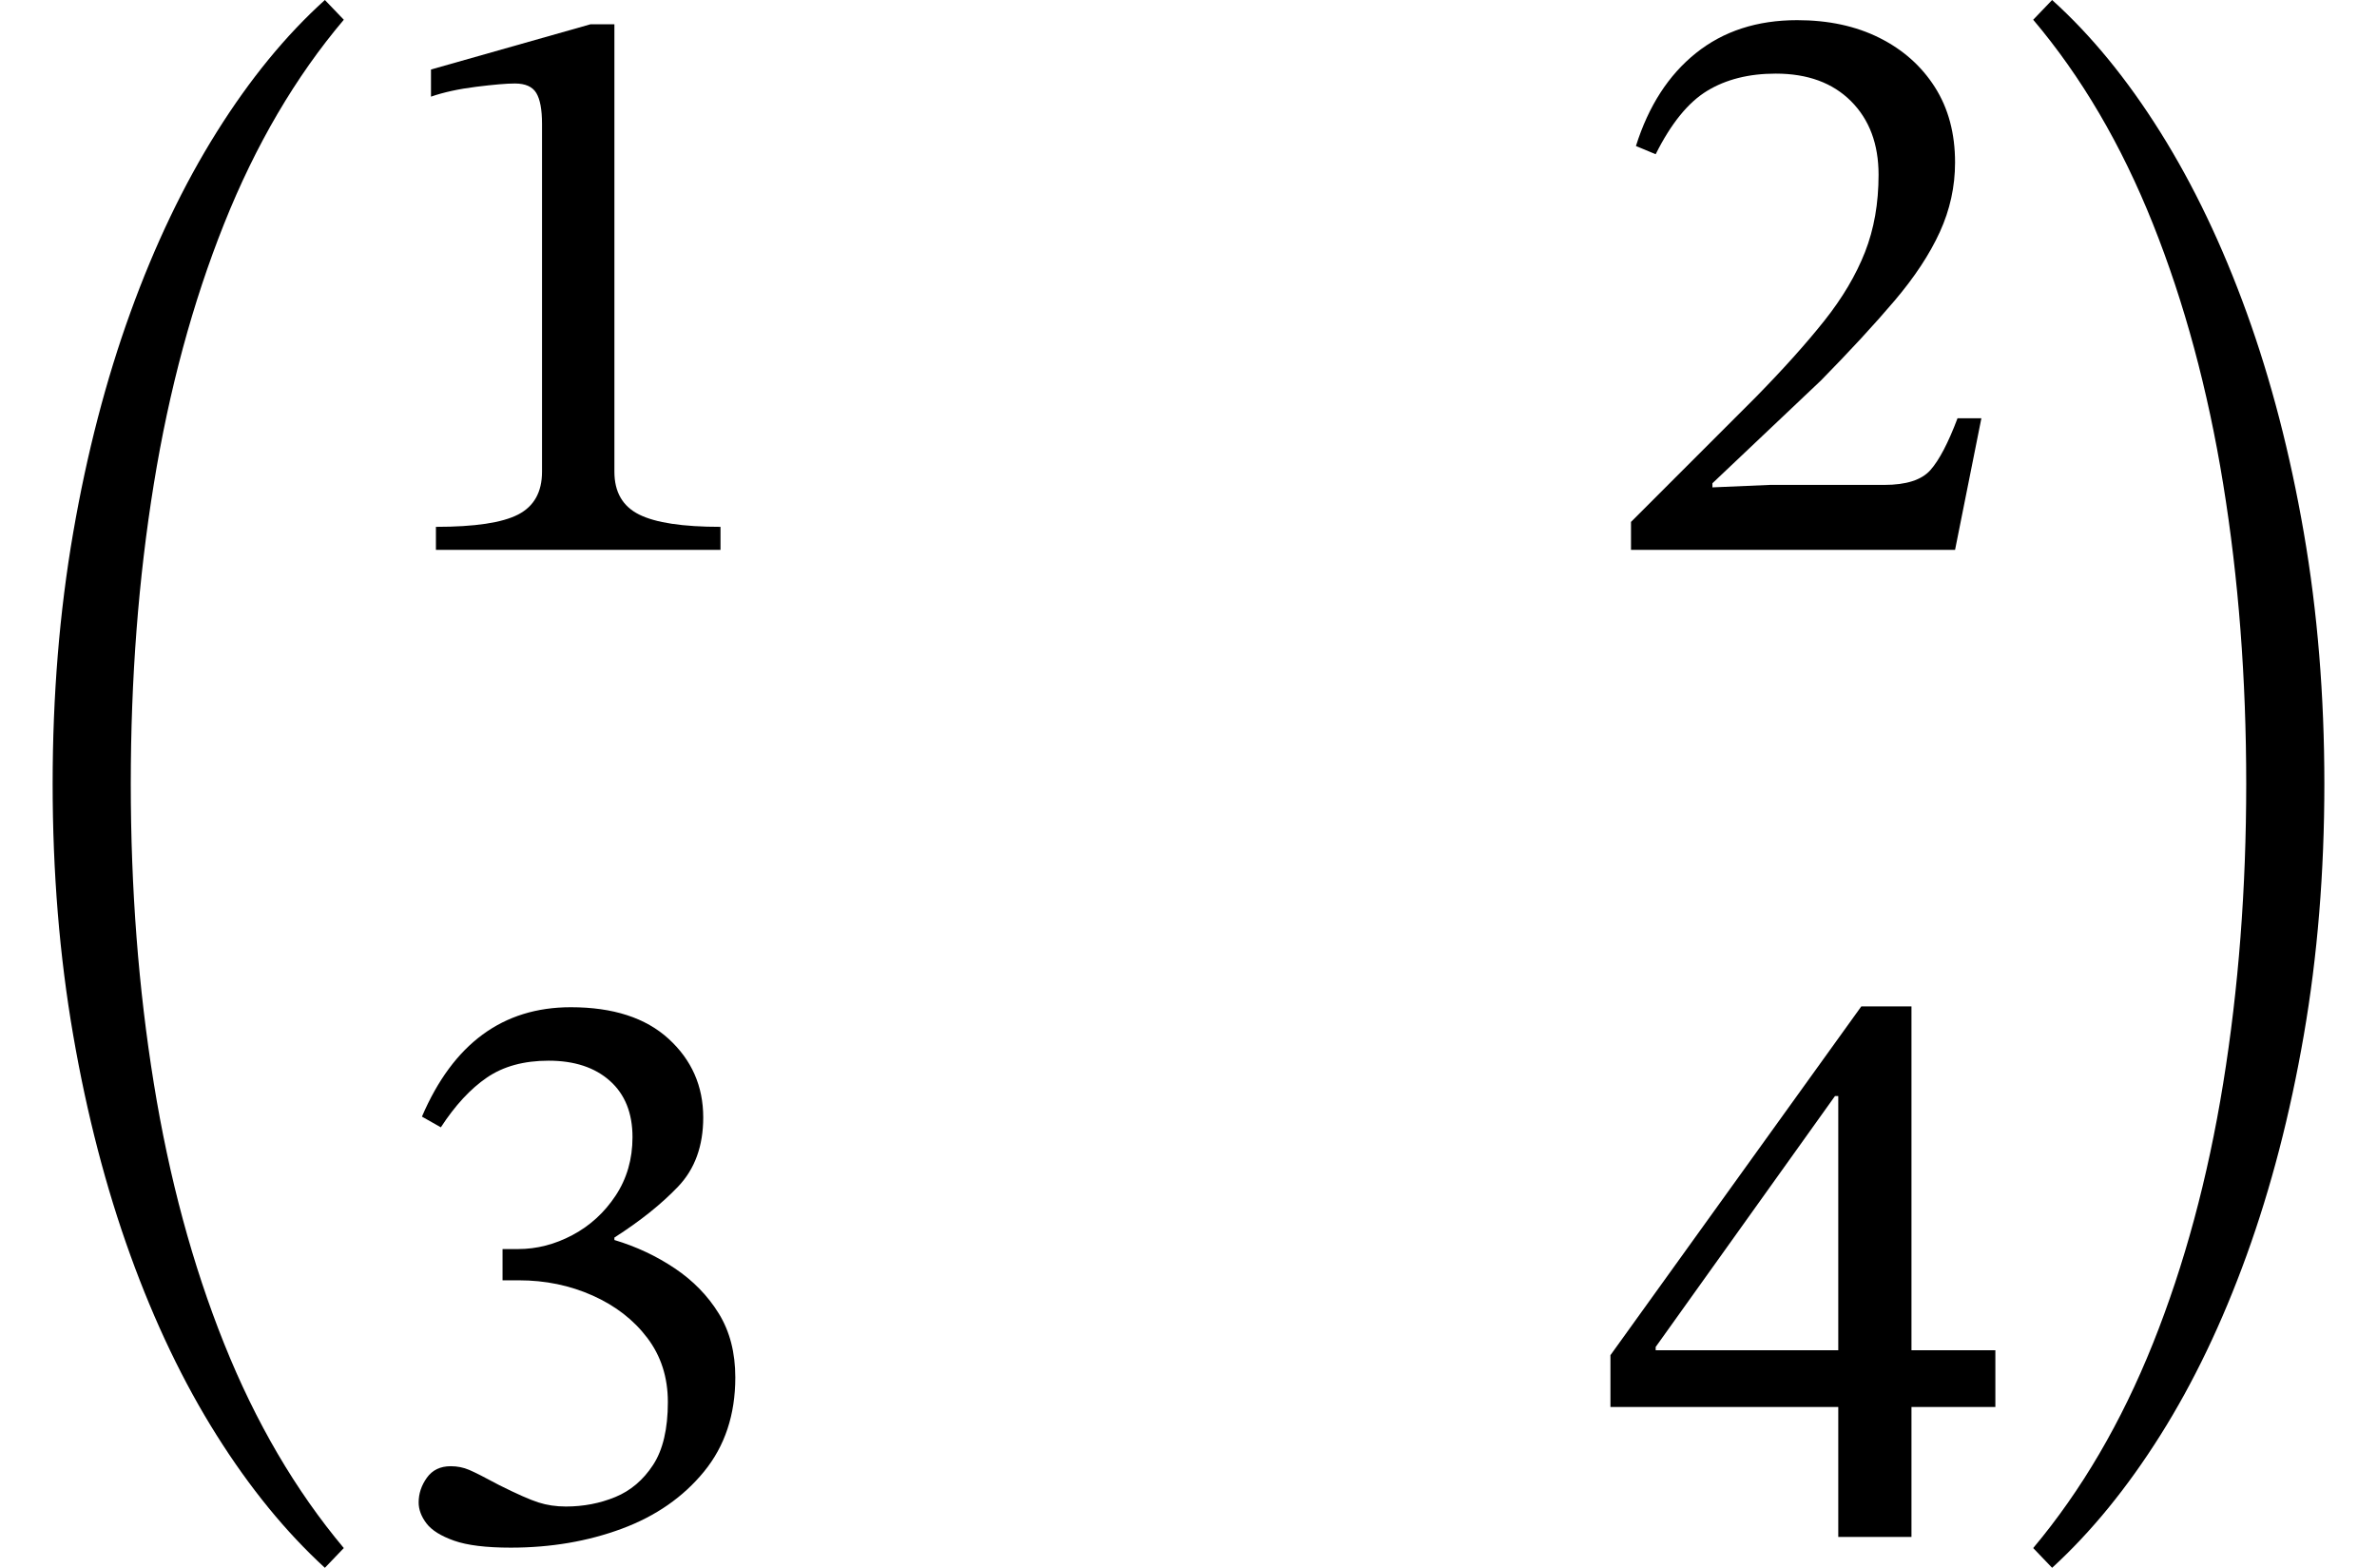
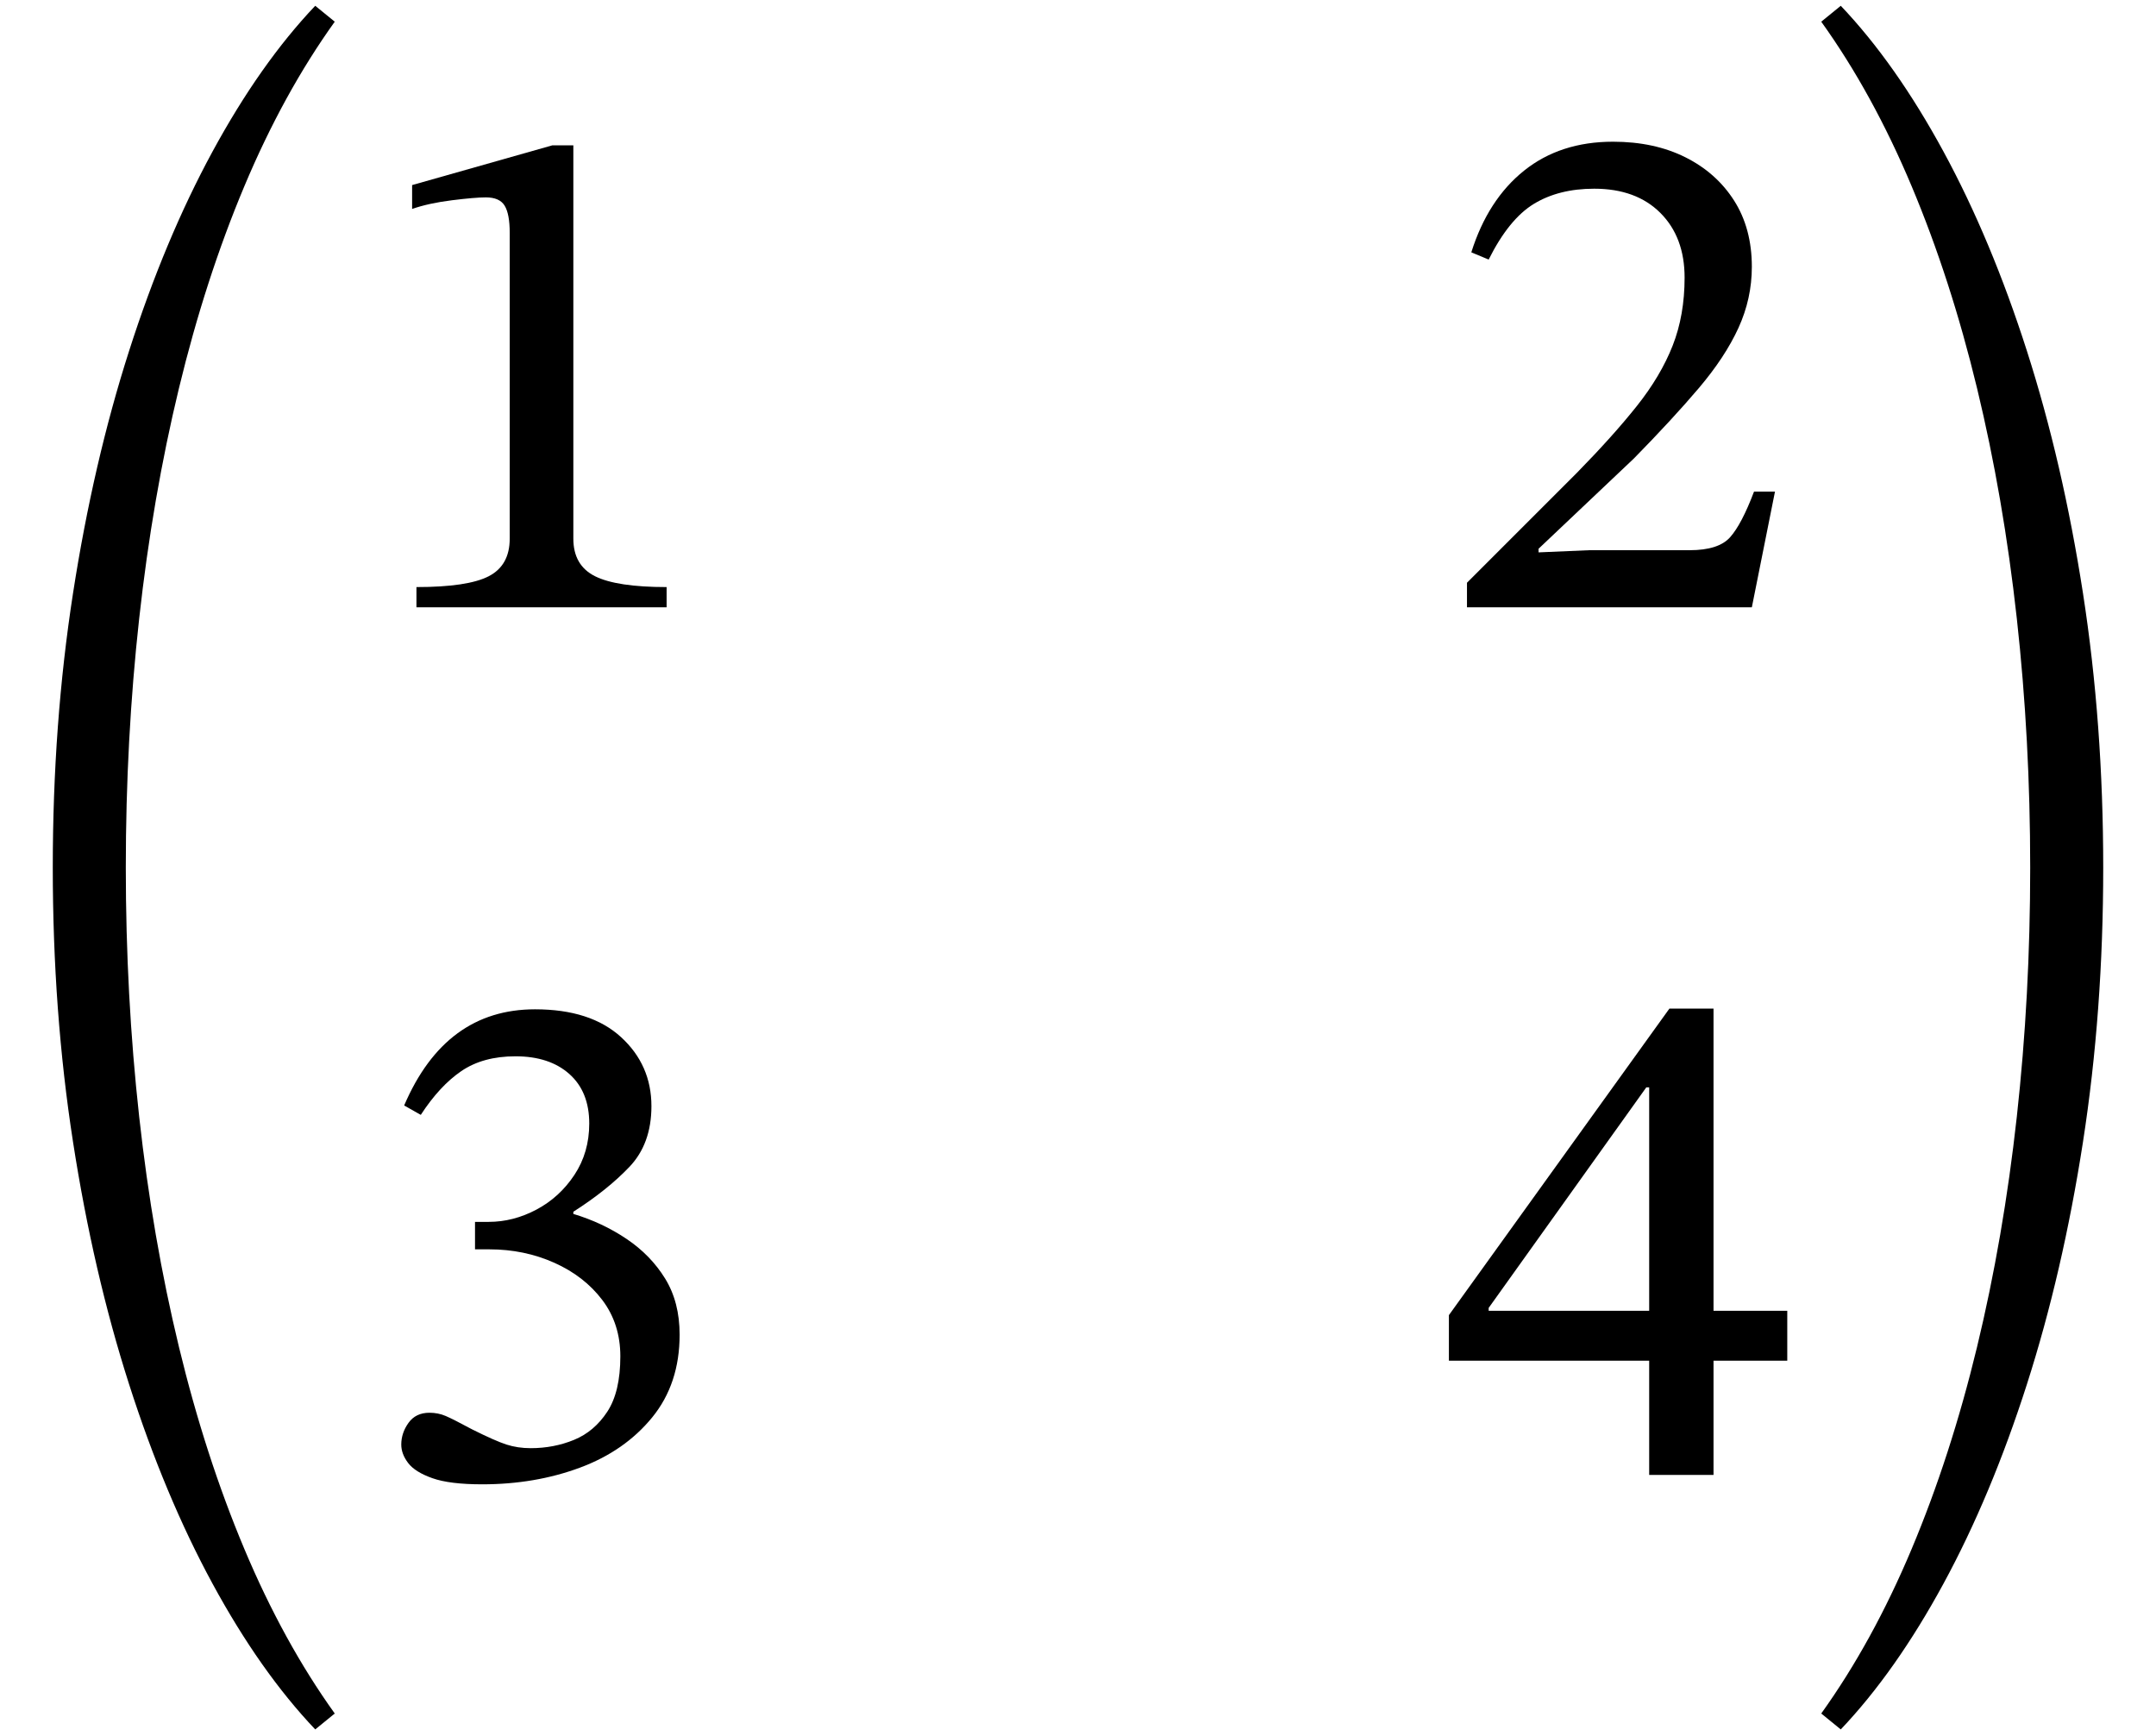
- <svg xmlns="http://www.w3.org/2000/svg" width="34.68" height="22.872" viewBox="0 0 34.68 22.872">
+ <svg xmlns="http://www.w3.org/2000/svg" width="35.784" height="28.8" viewBox="0 0 35.784 28.8">
  <g fill="#000000">
-     <path transform="matrix(0.012 0 0 -0.012 0 14.676)" d="M64 270Q64 431 89 575.5Q114 720 158.5 843Q203 966 263.5 1062.5Q324 1159 395 1223L418 1199Q330 1095 272.5 951Q215 807 187 634.5Q159 462 159 270Q159 79 187 -94Q215 -267 272.5 -410.5Q330 -554 418 -659L395 -683Q324 -618 263.5 -522Q203 -426 158.5 -303Q114 -180 89 -35.5Q64 109 64 270Z" />
-     <path transform="matrix(0.012 0 0 -0.012 5.4 8.022)" d="M426 0L80 0L80 28Q151 28 180 43Q209 58 209 95L209 518Q209 544 202 555.5Q195 567 176 567Q161 567 129 563Q97 559 74 551L74 584L268 639L297 639L297 95Q297 58 327 43Q357 28 426 28Z" />
-     <path transform="matrix(0.012 0 0 -0.012 23.34 8.022)" d="M464 160L432 0L38 0L38 34L190 186Q240 237 273 278.5Q306 320 322.5 362Q339 404 339 456Q339 512 305.5 545.5Q272 579 214 579Q165 579 130.5 558Q96 537 68 481L44 491Q67 564 117 604Q167 644 240 644Q297 644 340 622.5Q383 601 407.5 562.5Q432 524 432 471Q432 427 413.5 386.5Q395 346 358.5 303Q322 260 269 206L137 81L137 76L207 79L346 79Q386 79 402 97Q418 115 435 160Z" />
-     <path transform="matrix(0.012 0 0 -0.012 5.4 22.422)" d="M86 498L63 511Q120 644 244 644Q321 644 363 605.5Q405 567 405 510Q405 458 374.5 426Q344 394 297 364L297 361Q337 349 370.5 326.5Q404 304 424 271.5Q444 239 444 194Q444 126 406 79.5Q368 33 306 10Q244 -13 171 -13Q126 -13 102 -4.5Q78 4 68.5 16.5Q59 29 59 42Q59 58 69 72Q79 86 98 86Q110 86 120.5 81.5Q131 77 157 63Q189 47 204.5 42Q220 37 238 37Q270 37 298 48.5Q326 60 344 87.5Q362 115 362 164Q362 209 337 242Q312 275 270.5 293.5Q229 312 181 312L161 312L161 350L180 350Q214 350 246 367Q278 384 298.5 415Q319 446 319 486Q319 530 291.5 554.5Q264 579 217 579Q172 579 142 558.5Q112 538 86 498Z" />
-     <path transform="matrix(0.012 0 0 -0.012 23.34 22.422)" d="M481 158L379 158L379 0L290 0L290 158L13 158L13 221L318 645L379 645L379 227L481 227ZM290 227L290 536L286 536L68 231L68 227Z" />
-     <path transform="matrix(0.012 0 0 -0.012 29.28 14.676)" d="M386 270Q386 109 361 -35.5Q336 -180 291.5 -303Q247 -426 186.5 -522Q126 -618 55 -683L32 -659Q120 -554 177.5 -410.5Q235 -267 263 -94Q291 79 291 270Q291 462 263 634.5Q235 807 177.5 951Q120 1095 32 1199L55 1223Q126 1159 186.5 1062.5Q247 966 291.5 843Q336 720 361 575.5Q386 431 386 270Z" />
+     <path transform="matrix(0.012 0 0 -0.012 0 17.64)" d="M73 270Q73 469 101 649.5Q129 830 178.5 984.5Q228 1139 294 1260.5Q360 1382 436 1462L463 1440Q392 1341 338 1212.5Q284 1084 247.5 933Q211 782 192.5 614.5Q174 447 174 270Q174 93 192.5 -74.5Q211 -242 247.5 -393Q284 -544 338 -672.5Q392 -801 463 -900L436 -922Q360 -842 294 -720.5Q228 -599 178.5 -444.5Q129 -290 101 -109.5Q73 71 73 270Z" />
+     <path transform="matrix(0.012 0 0 -0.012 5.952 10.08)" d="M426 0L80 0L80 28Q151 28 180 43Q209 58 209 95L209 518Q209 544 202 555.5Q195 567 176 567Q161 567 129 563Q97 559 74 551L74 584L268 639L297 639L297 95Q297 58 327 43Q357 28 426 28Z" />
+     <path transform="matrix(0.012 0 0 -0.012 23.892 10.08)" d="M464 160L432 0L38 0L38 34L190 186Q240 237 273 278.5Q306 320 322.5 362Q339 404 339 456Q339 512 305.5 545.5Q272 579 214 579Q165 579 130.5 558Q96 537 68 481L44 491Q67 564 117 604Q167 644 240 644Q297 644 340 622.5Q383 601 407.5 562.5Q432 524 432 471Q432 427 413.5 386.5Q395 346 358.5 303Q322 260 269 206L137 81L137 76L207 79L346 79Q386 79 402 97Q418 115 435 160Z" />
+     <path transform="matrix(0.012 0 0 -0.012 5.952 24.48)" d="M86 498L63 511Q120 644 244 644Q321 644 363 605.5Q405 567 405 510Q405 458 374.5 426Q344 394 297 364L297 361Q337 349 370.5 326.5Q404 304 424 271.5Q444 239 444 194Q444 126 406 79.5Q368 33 306 10Q244 -13 171 -13Q126 -13 102 -4.5Q78 4 68.5 16.5Q59 29 59 42Q59 58 69 72Q79 86 98 86Q110 86 120.5 81.5Q131 77 157 63Q189 47 204.5 42Q220 37 238 37Q270 37 298 48.5Q326 60 344 87.5Q362 115 362 164Q362 209 337 242Q312 275 270.5 293.5Q229 312 181 312L161 312L161 350L180 350Q214 350 246 367Q278 384 298.5 415Q319 446 319 486Q319 530 291.5 554.5Q264 579 217 579Q172 579 142 558.5Q112 538 86 498Z" />
+     <path transform="matrix(0.012 0 0 -0.012 23.892 24.48)" d="M481 158L379 158L379 0L290 0L290 158L13 158L13 221L318 645L379 645L379 227L481 227ZM290 227L290 536L286 536L68 231L68 227Z" />
+     <path transform="matrix(0.012 0 0 -0.012 29.832 17.64)" d="M423 270Q423 71 395 -109.5Q367 -290 317.5 -444.5Q268 -599 202 -720.5Q136 -842 60 -922L33 -900Q104 -801 158 -672.5Q212 -544 248.5 -393Q285 -242 303.5 -74.5Q322 93 322 270Q322 447 303.5 614.5Q285 782 248.5 933Q212 1084 158 1212.5Q104 1341 33 1440L60 1462Q136 1382 202 1260.5Q268 1139 317.5 984.5Q367 830 395 649.5Q423 469 423 270Z" />
  </g>
</svg>
